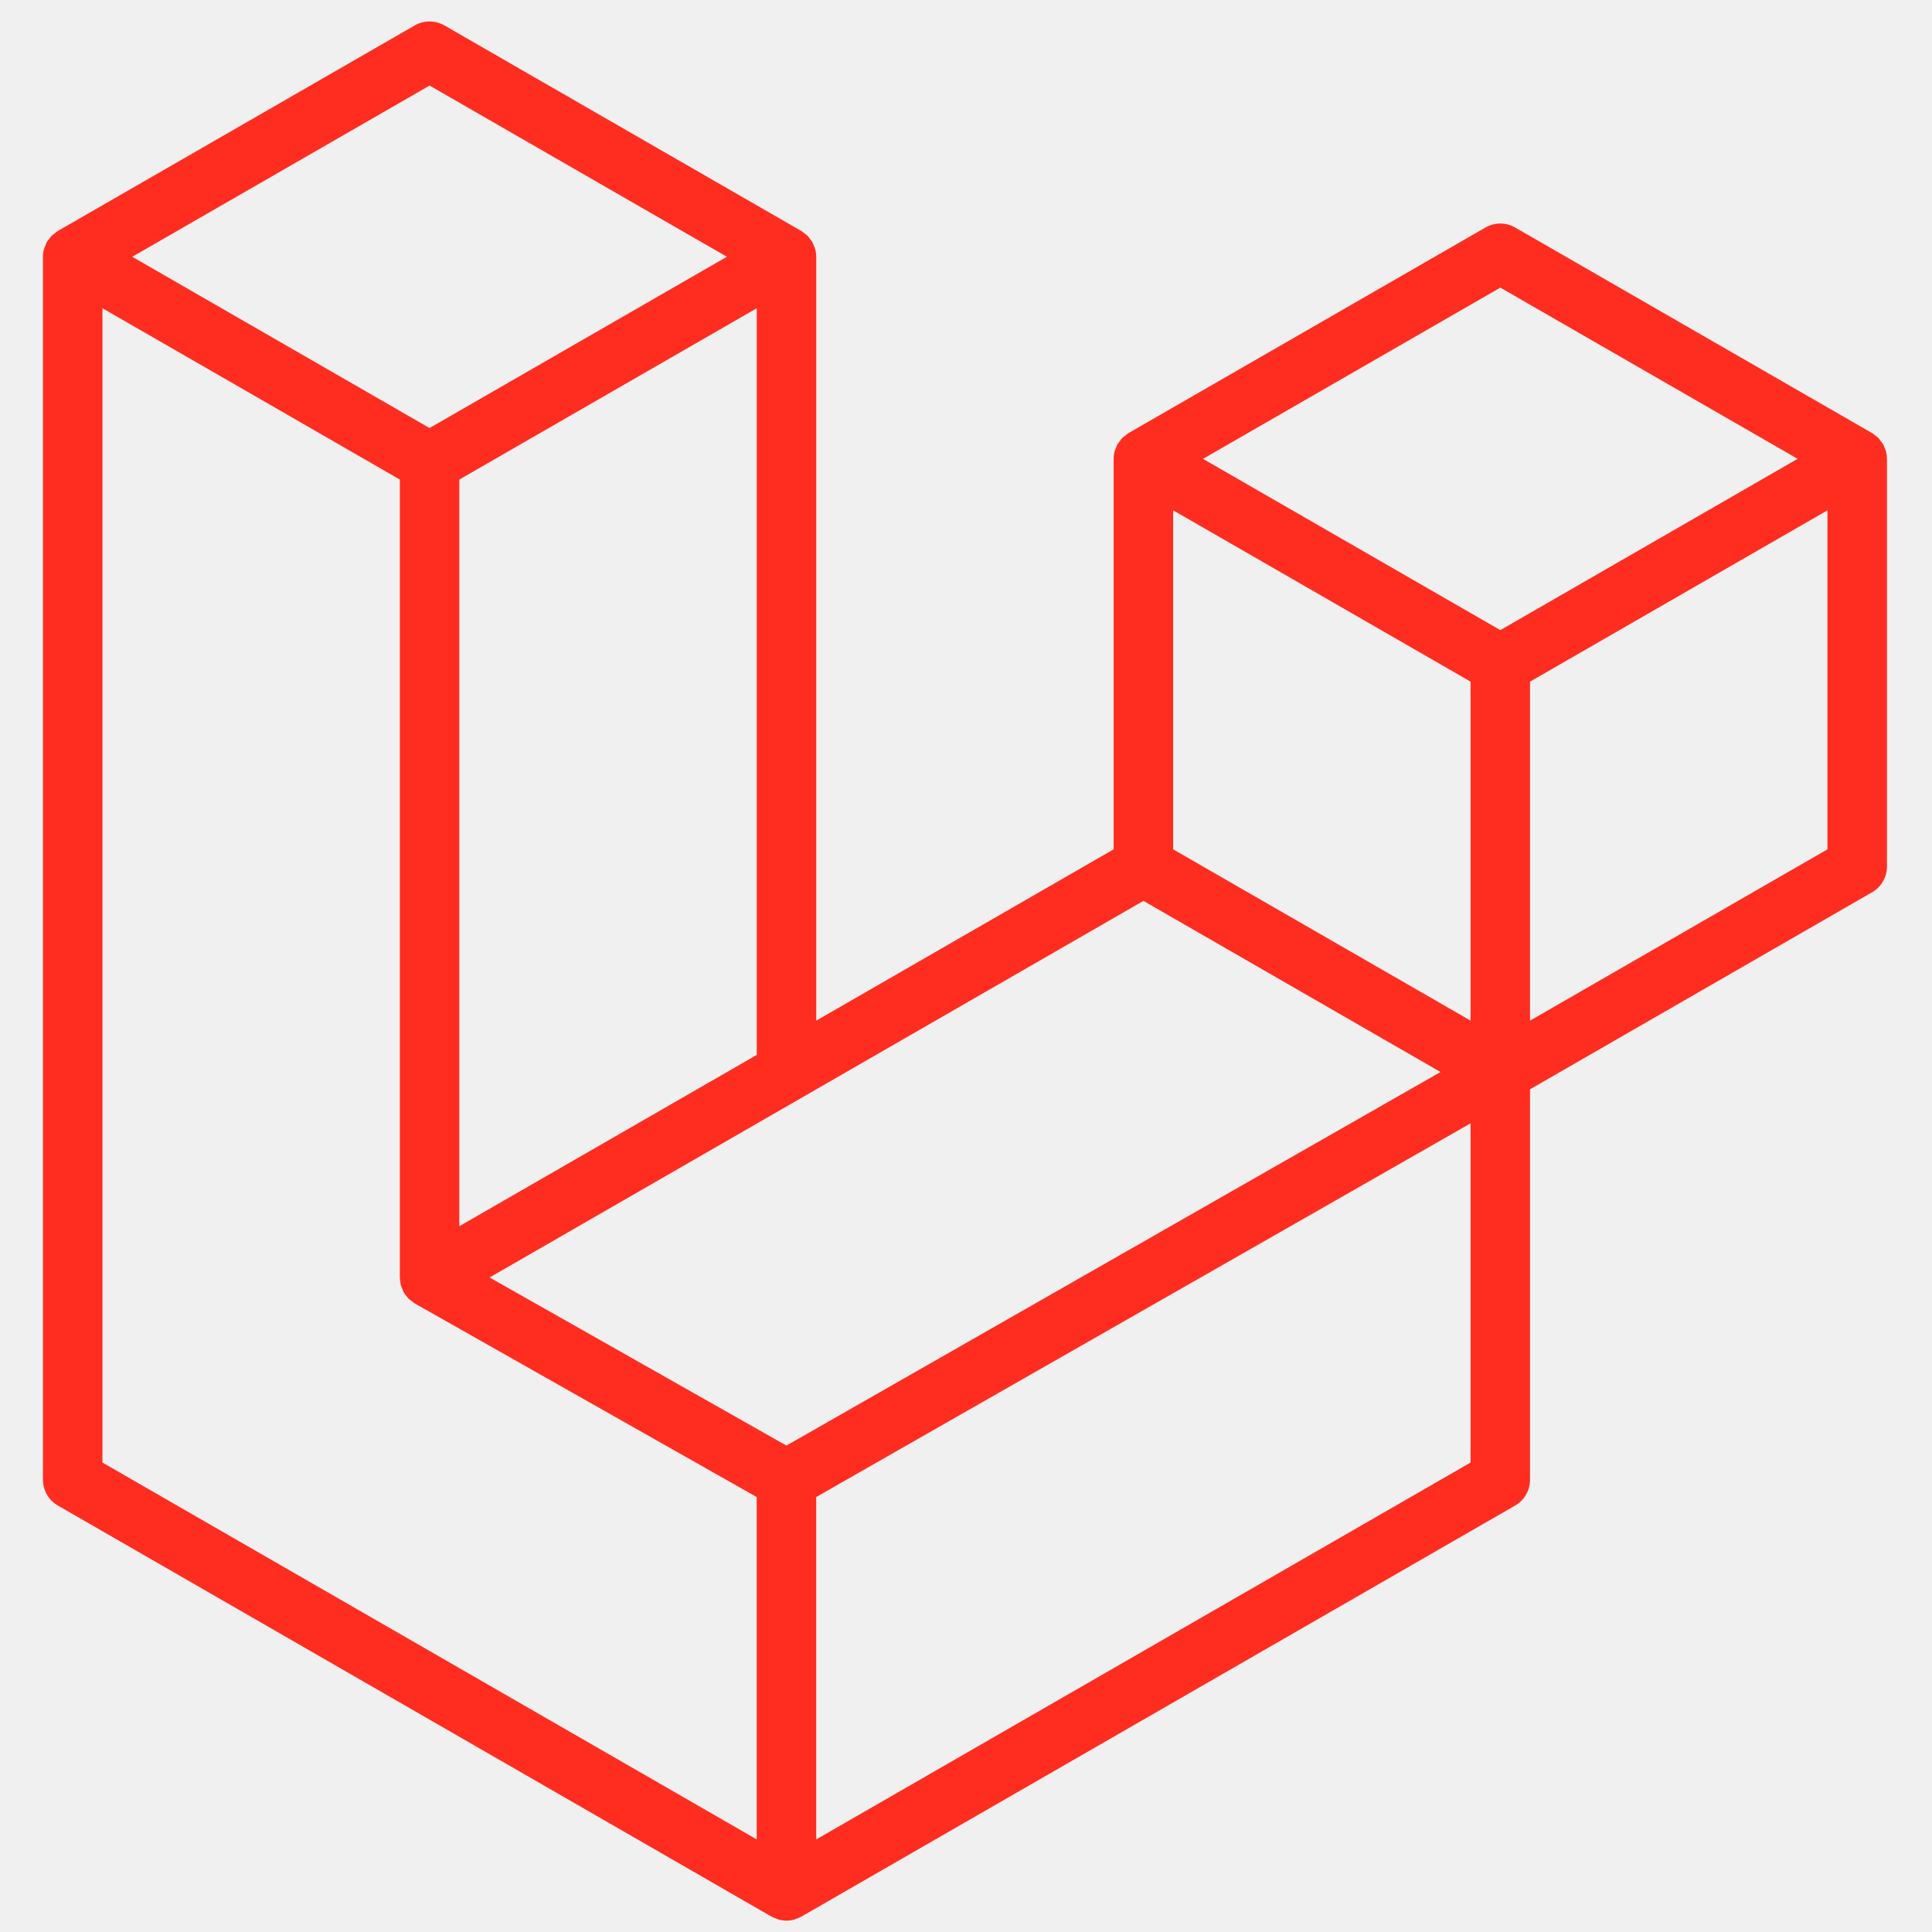
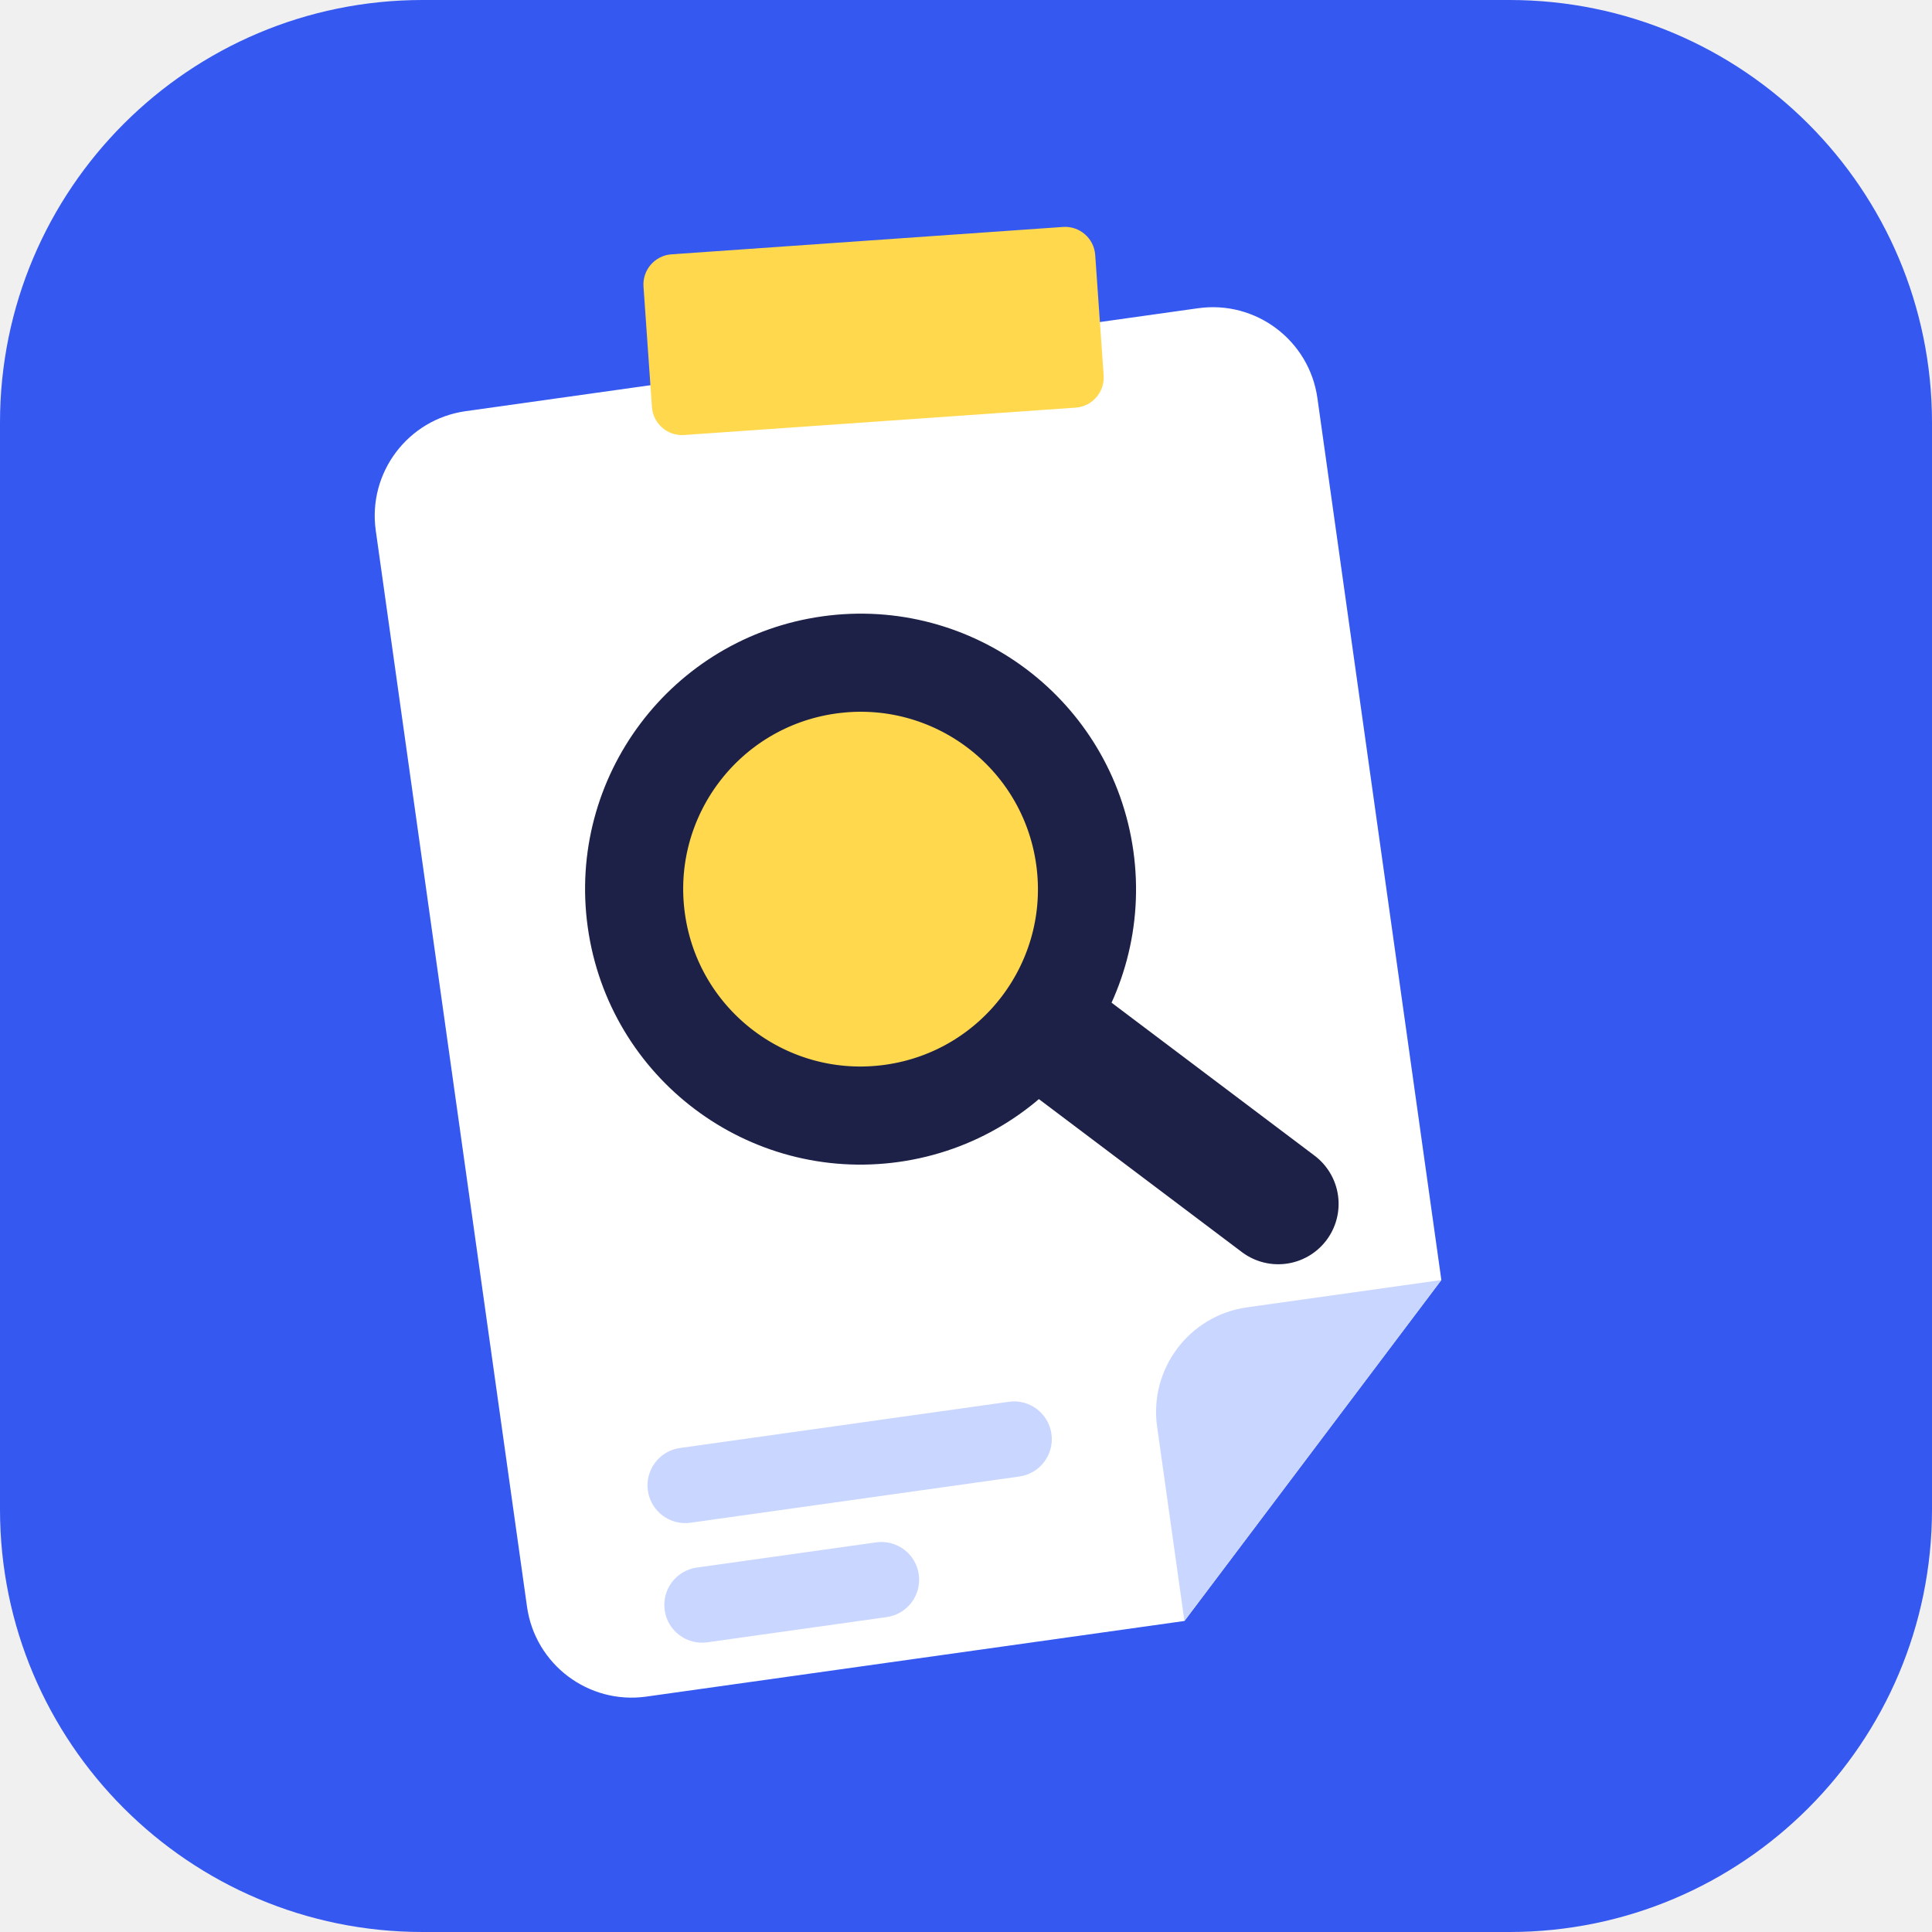
- <svg xmlns="http://www.w3.org/2000/svg" width="166" height="166" viewBox="0 0 166 166" fill="none">
-   <path fill-rule="evenodd" clip-rule="evenodd" d="M162.041 38.759C162.099 38.977 162.129 39.201 162.13 39.426V74.452C162.13 74.902 162.011 75.344 161.786 75.733C161.561 76.122 161.237 76.444 160.847 76.668L131.462 93.594V127.141C131.462 128.054 130.977 128.897 130.186 129.357L68.847 164.683C68.707 164.763 68.554 164.814 68.401 164.868C68.343 164.887 68.289 164.922 68.228 164.938C67.8 165.051 67.349 165.051 66.92 164.938C66.85 164.919 66.786 164.881 66.719 164.855C66.579 164.804 66.432 164.76 66.298 164.683L4.972 129.357C4.583 129.133 4.259 128.81 4.034 128.421C3.808 128.032 3.69 127.591 3.689 127.141L3.689 22.063C3.689 21.834 3.721 21.61 3.779 21.393C3.798 21.32 3.843 21.253 3.868 21.179C3.916 21.045 3.961 20.908 4.031 20.783C4.079 20.7 4.149 20.633 4.206 20.557C4.28 20.454 4.347 20.349 4.433 20.26C4.506 20.186 4.602 20.132 4.685 20.068C4.778 19.992 4.861 19.909 4.966 19.848L35.633 2.185C36.022 1.961 36.462 1.844 36.91 1.844C37.358 1.844 37.798 1.961 38.186 2.185L68.851 19.848H68.857C68.959 19.912 69.045 19.992 69.138 20.065C69.221 20.129 69.313 20.186 69.387 20.257C69.476 20.349 69.54 20.454 69.616 20.557C69.671 20.633 69.744 20.7 69.789 20.783C69.862 20.911 69.904 21.045 69.955 21.179C69.98 21.253 70.025 21.32 70.044 21.396C70.103 21.614 70.133 21.838 70.133 22.063V87.694L95.686 72.974V39.423C95.686 39.2 95.718 38.973 95.775 38.759C95.798 38.683 95.839 38.615 95.865 38.542C95.916 38.408 95.96 38.271 96.031 38.146C96.079 38.063 96.149 37.996 96.203 37.92C96.279 37.818 96.343 37.712 96.433 37.623C96.506 37.549 96.599 37.495 96.681 37.431C96.777 37.355 96.86 37.272 96.962 37.211L127.633 19.548C128.021 19.324 128.461 19.206 128.91 19.206C129.358 19.206 129.798 19.324 130.186 19.548L160.85 37.211C160.959 37.275 161.042 37.355 161.137 37.428C161.217 37.492 161.31 37.549 161.383 37.62C161.473 37.712 161.536 37.818 161.613 37.92C161.67 37.996 161.741 38.063 161.785 38.146C161.859 38.271 161.9 38.408 161.951 38.542C161.98 38.615 162.021 38.683 162.041 38.759ZM157.018 72.974V43.848L146.287 50.028L131.462 58.568V87.694L157.021 72.974H157.018ZM126.354 125.663V96.518L111.771 104.85L70.13 128.626V158.046L126.354 125.663ZM8.801 26.485V125.663L65.018 158.043V128.629L35.649 112L35.64 111.994L35.627 111.988C35.528 111.93 35.445 111.847 35.353 111.777C35.273 111.713 35.18 111.662 35.11 111.592L35.104 111.582C35.021 111.502 34.963 111.403 34.893 111.314C34.829 111.228 34.753 111.154 34.702 111.065L34.699 111.055C34.641 110.96 34.606 110.845 34.565 110.736C34.523 110.64 34.469 110.551 34.443 110.449C34.411 110.328 34.405 110.197 34.392 110.072C34.379 109.976 34.354 109.881 34.354 109.785V109.778V41.205L19.532 32.662L8.801 26.485ZM36.913 7.35L11.364 22.063L36.907 36.777L62.453 22.06L36.907 7.35H36.913ZM50.2 99.174L65.022 90.637V26.485L54.291 32.665L39.466 41.205V105.357L50.2 99.174ZM128.91 24.713L103.363 39.426L128.91 54.14L154.453 39.423L128.91 24.713ZM126.354 58.568L111.529 50.028L100.798 43.848V72.974L115.619 81.511L126.354 87.694V58.568ZM67.571 124.205L105.042 102.803L123.772 92.109L98.245 77.405L68.854 94.334L42.066 109.762L67.571 124.205Z" fill="#FF2D20" />
+ <svg xmlns="http://www.w3.org/2000/svg" viewBox="0 0 512 512" fill="none">
+   <rect width="512" height="512" rx="112" fill="#3558f0" />
+   <g transform="rotate(-8 256 262)">
+     <path d="M146 92h196a28 28 0 0 1 28 28v236L290 436H146a28 28 0 0 1-28-28V120a28 28 0 0 1 28-28z" fill="#fff" />
+     <path d="M370 356l-80 80v-52a28 28 0 0 1 28-28z" fill="#c9d6ff" />
+     <rect x="196" y="62" width="120" height="48" rx="8" fill="#ffd84d" transform="rotate(4 256 86)" />
+     <rect x="154" y="372" width="108" height="20" rx="10" fill="#c9d6ff" />
+     <rect x="154" y="404" width="68" height="20" rx="10" fill="#c9d6ff" />
+     <circle cx="232" cy="232" r="60" fill="#ffd84d" stroke="#1d2147" stroke-width="26" />
+     <path d="M278 278l52 52" stroke="#1d2147" stroke-width="32" stroke-linecap="round" />
+   </g>
</svg>
